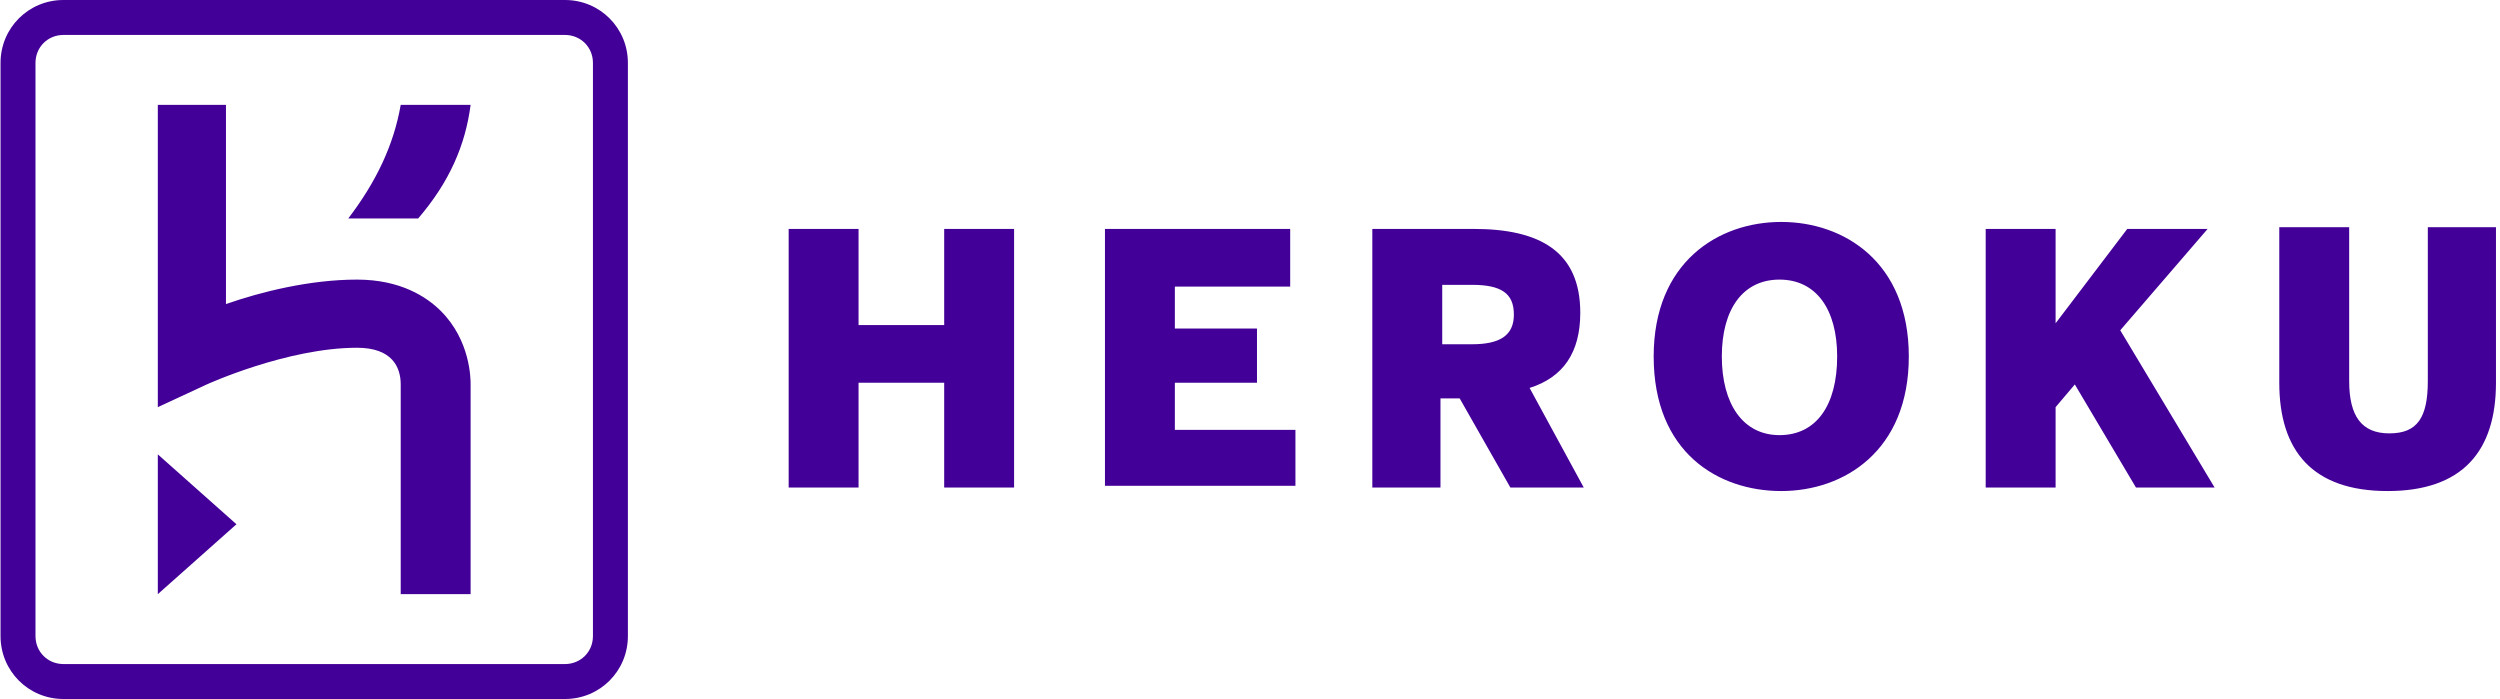
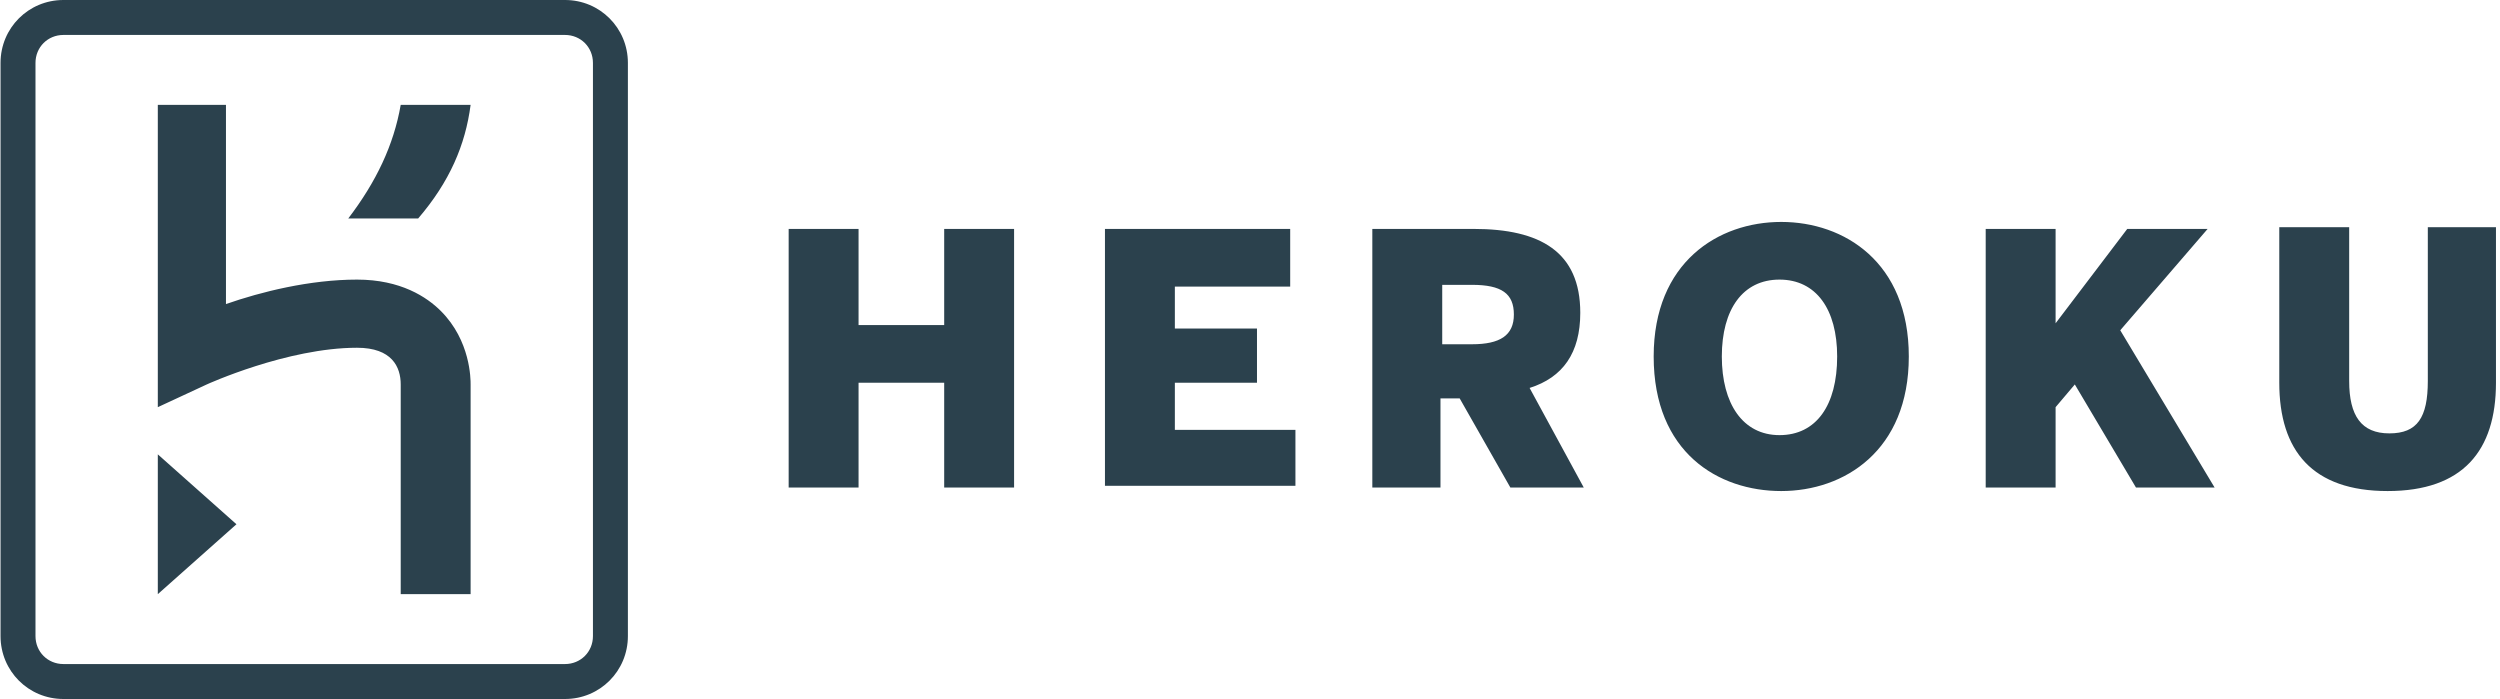
<svg xmlns="http://www.w3.org/2000/svg" id="Layer_1" viewBox="0 0 143 40" width="2500" height="699">
-   <style>.st0{fill:#430098}</style>
+   <style>.st0{fill:#2B414D}</style>
  <g id="Page-1">
    <g id="main" transform="translate(-25 -23)">
      <g id="nav" transform="translate(25 23)">
        <path id="logo" class="st0" d="M32.3 0H3.6C1.6 0 0 1.6 0 3.6v32.8c0 2 1.6 3.6 3.6 3.6h28.7c2 0 3.6-1.6 3.6-3.6V3.6c0-2-1.6-3.6-3.6-3.6zm1.6 36.4c0 .9-.7 1.6-1.6 1.6H3.6c-.9 0-1.6-.7-1.6-1.6V3.6C2 2.7 2.7 2 3.6 2h28.7c.9 0 1.6.7 1.6 1.6v32.8zM9 34l4.5-4L9 26v8zm16.2-16.2c-.8-.8-2.3-1.8-4.8-1.8-2.7 0-5.5.7-7.5 1.4V6H9v17.3l2.8-1.3s4.6-2.1 8.6-2.1c2 0 2.5 1.1 2.5 2.1v12h4V22c0-.3 0-2.5-1.7-4.2zm-5.3-5.3h4c1.8-2.1 2.7-4.2 3-6.5h-4c-.4 2.3-1.4 4.4-3 6.5zm110.5 9.4V13h4v8.8c0 2 .7 3 2.3 3 1.6 0 2.2-.9 2.2-3V13h3.9v8.9c0 3.9-1.9 6.2-6.2 6.2-4.3 0-6.2-2.3-6.2-6.2zm-16.8-8.8h4v5.4l4.1-5.4h4.6l-5 5.8 5.4 9h-4.5l-3.5-5.9-1.1 1.3v4.6h-4V13.1zm-19 7.3c0-5.4 3.7-7.7 7.3-7.7 3.6 0 7.3 2.3 7.3 7.7s-3.7 7.7-7.3 7.7c-3.6 0-7.3-2.2-7.3-7.7zm10.5 0c0-2.7-1.2-4.4-3.3-4.4-2.1 0-3.3 1.7-3.3 4.4s1.2 4.5 3.3 4.5c2.1 0 3.3-1.7 3.3-4.5zm-26.6-7.3h5.8c3.8 0 6.1 1.3 6.1 4.8 0 2.3-1 3.7-2.9 4.3l3.1 5.7h-4.2l-2.9-5.1h-1.1v5.1h-3.9V13.1zm5.7 6.6c1.6 0 2.4-.5 2.4-1.7s-.7-1.7-2.4-1.7h-1.7v3.4h1.7zm-21-6.6h10.6v3.3h-6.6v2.4h4.7v3.1h-4.7v2.7h6.9v3.2H63.2V13.1zm-18.1 0h4v5.5H54v-5.5h4v14.8h-4v-6h-4.9v6h-4V13.1z" />
      </g>
    </g>
  </g>
</svg>
